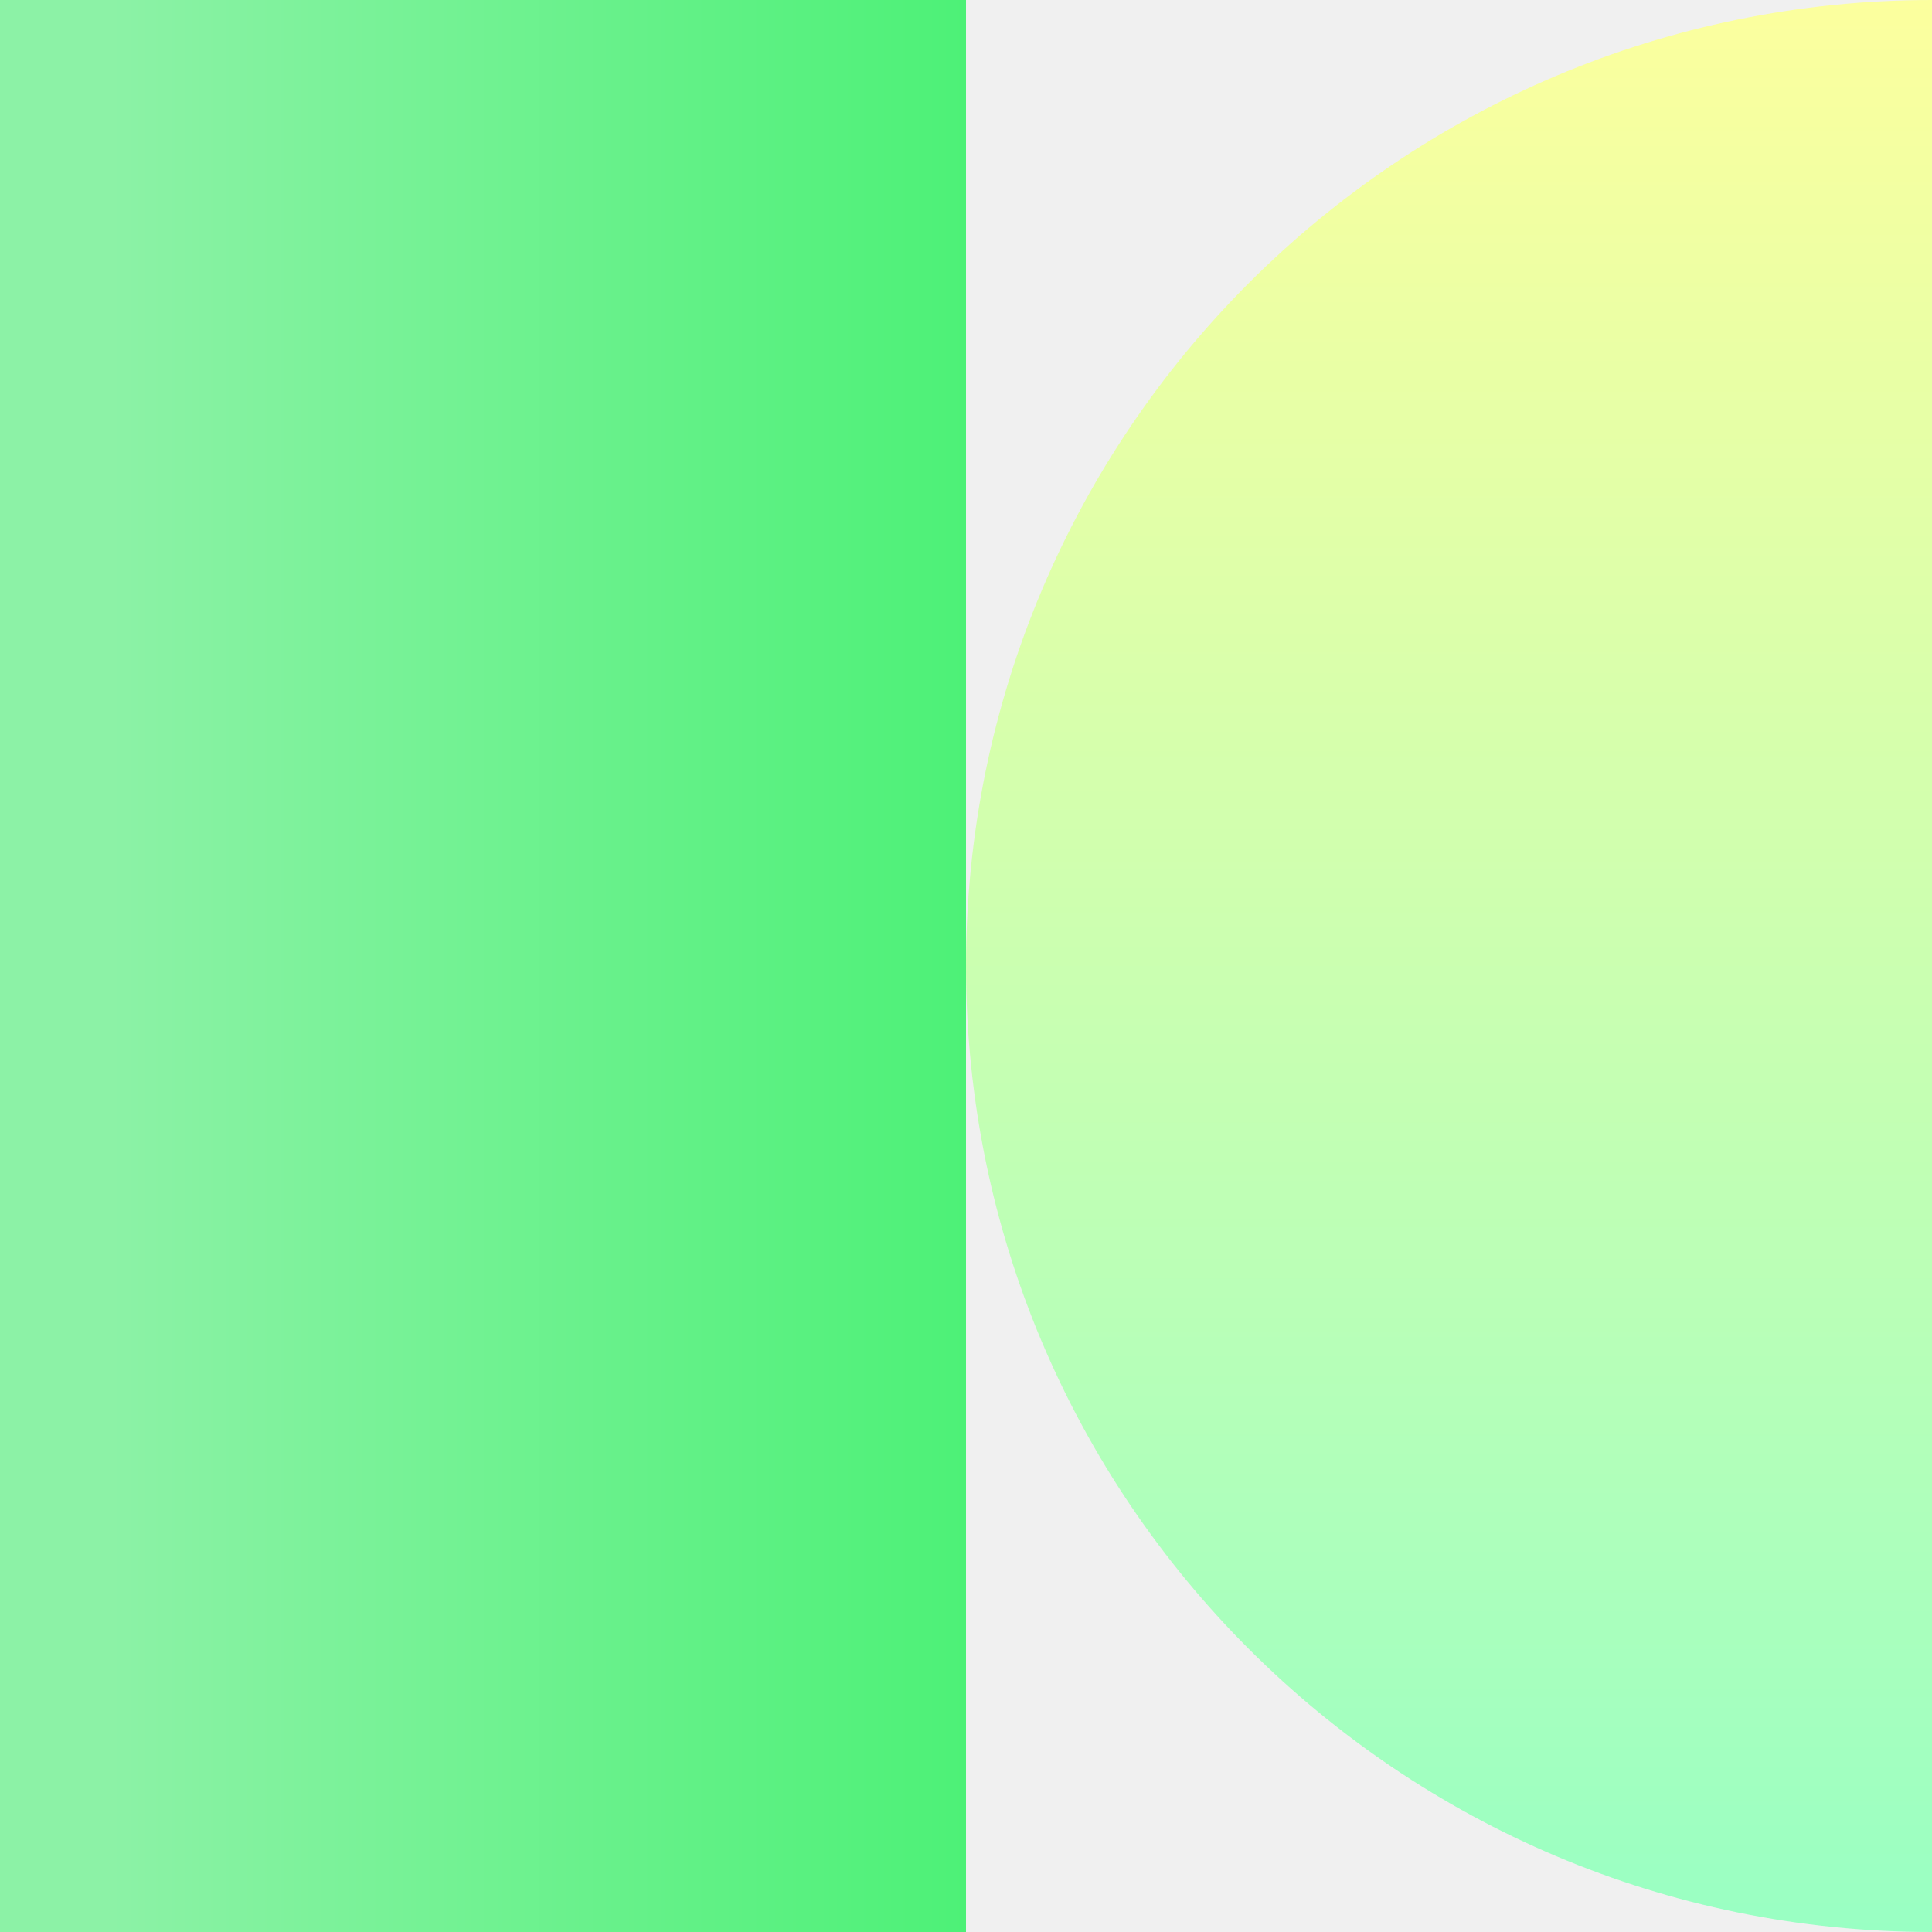
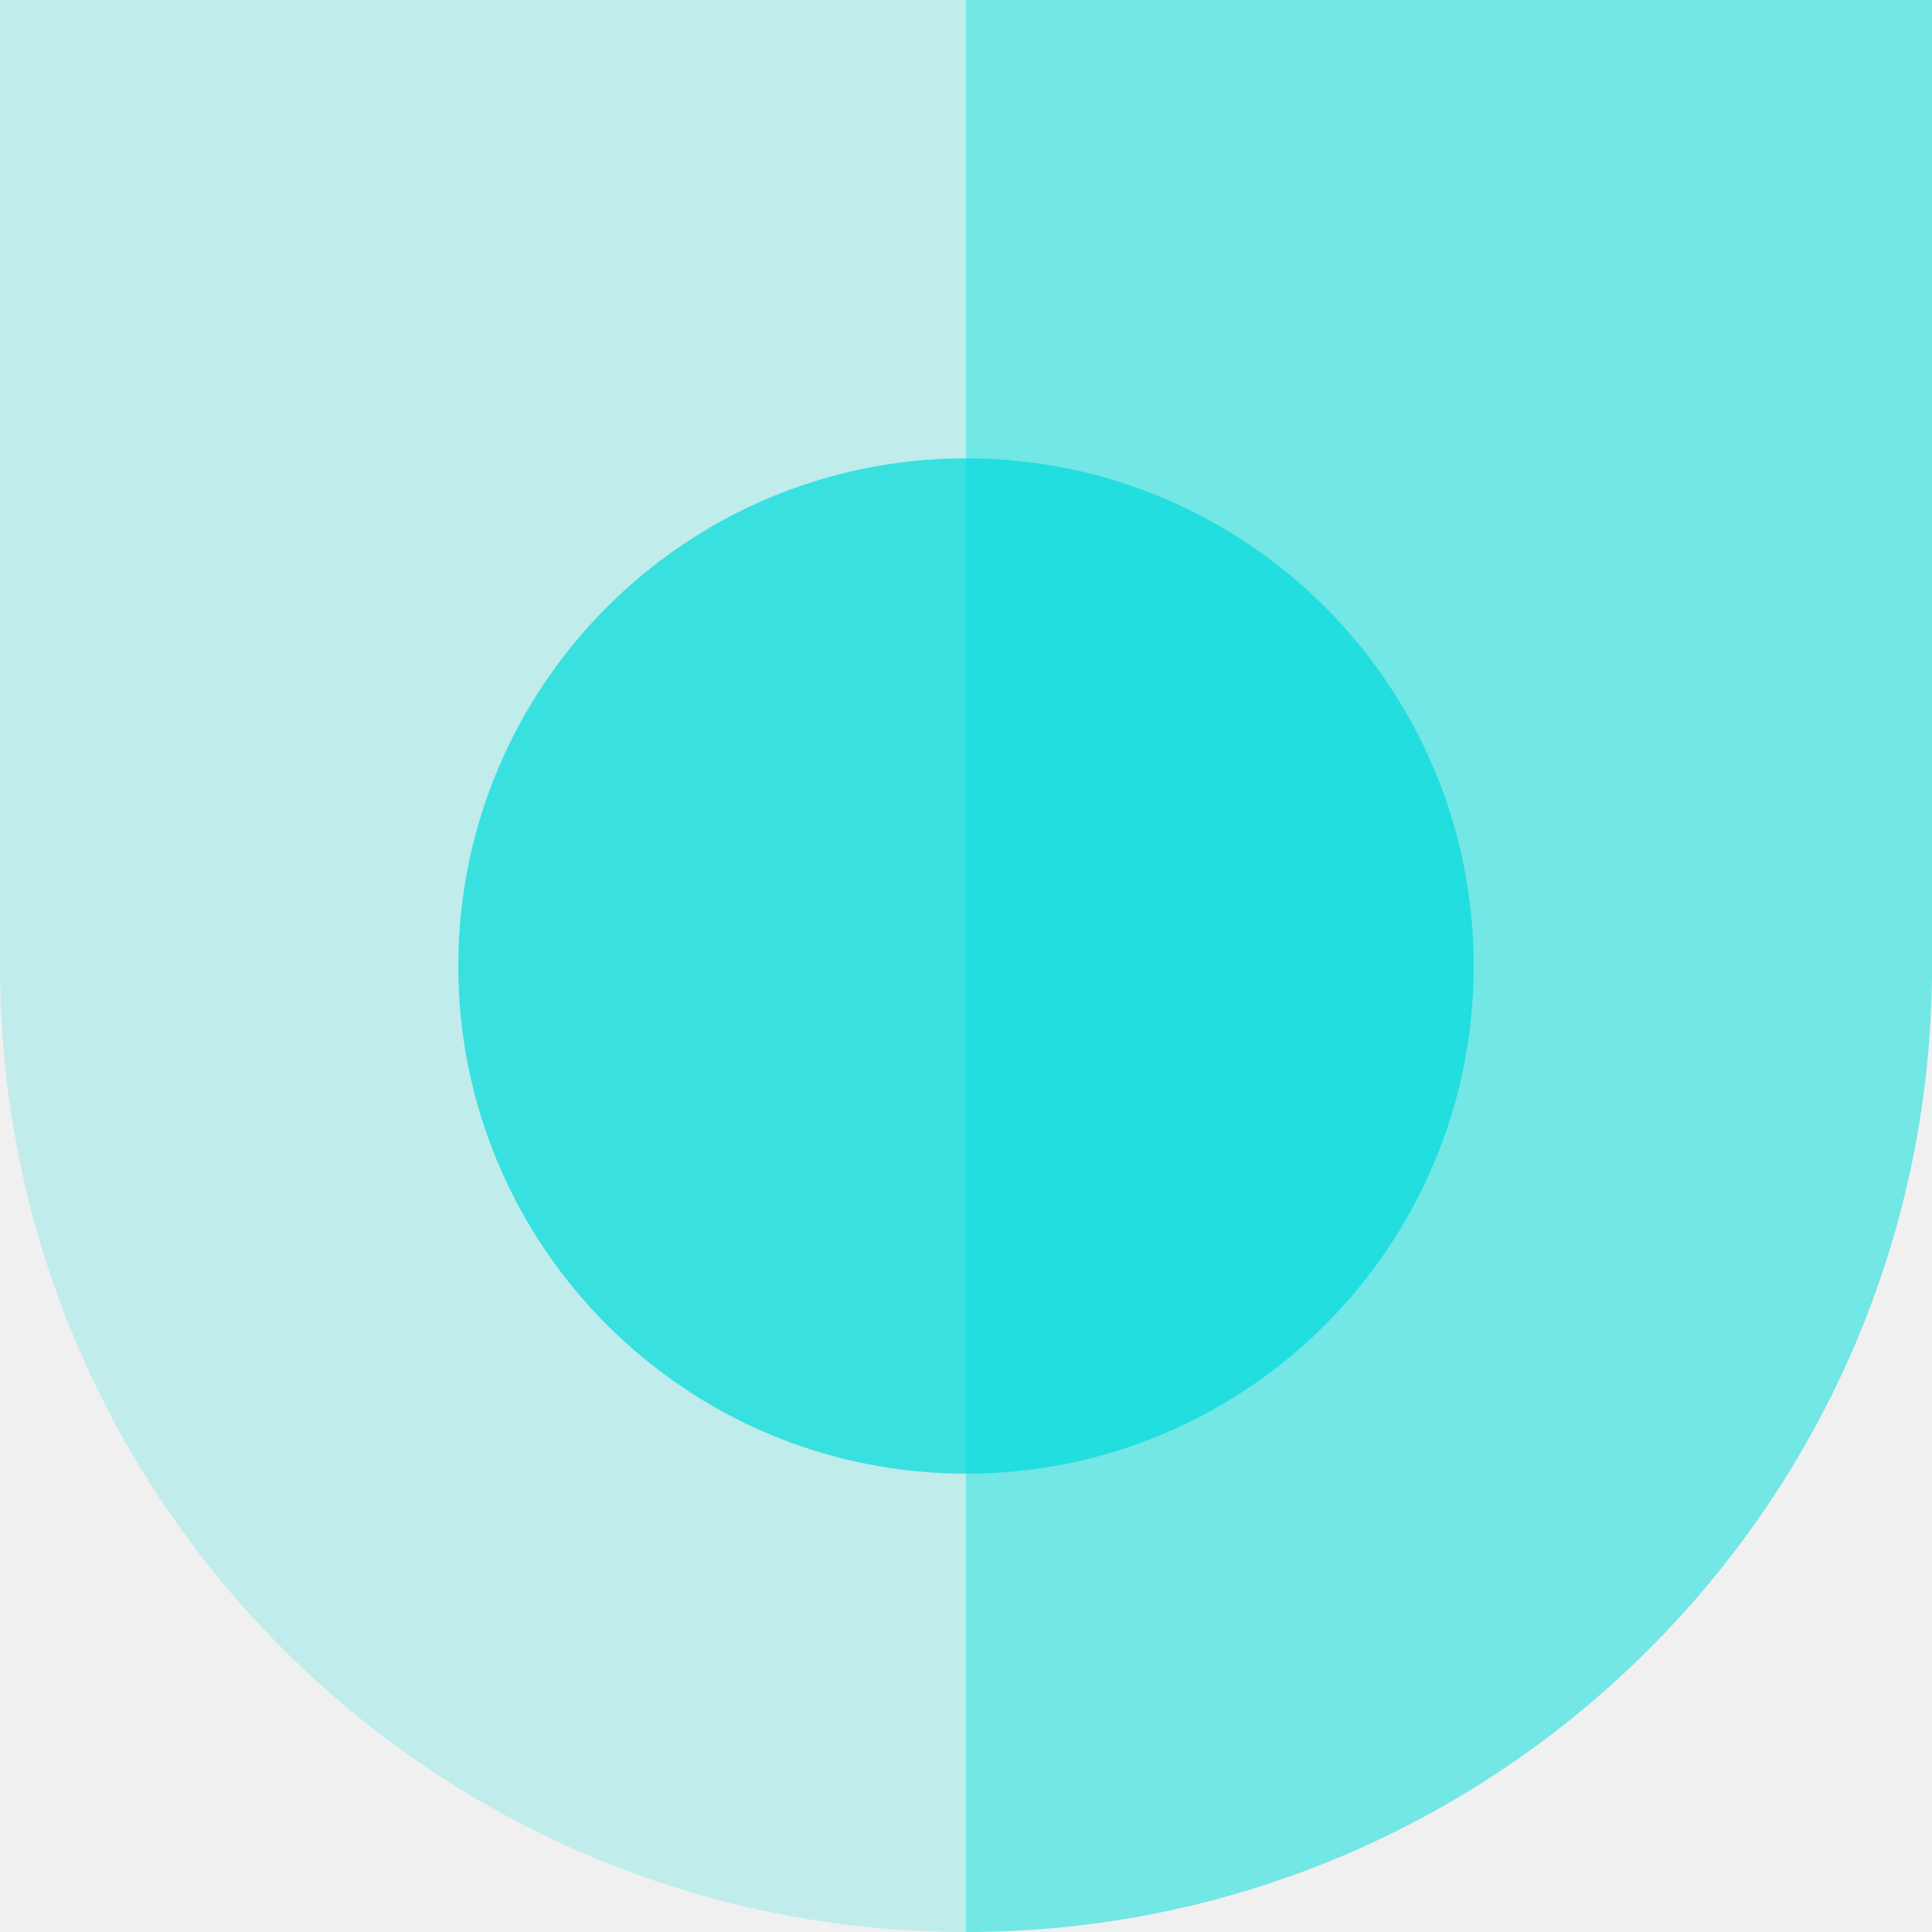
- <svg xmlns="http://www.w3.org/2000/svg" width="48" height="48" viewBox="0 0 48 48" fill="none">
-   <path d="M24 24C24 37.255 34.745 48 48 48V0C34.745 0 24 10.745 24 24Z" fill="url(#paint0_linear_feat4)" />
-   <rect width="24" height="48" fill="url(#paint1_linear_feat4)" />
+ <svg xmlns="http://www.w3.org/2000/svg" width="64" height="64" viewBox="0 0 64 64" fill="none">
+   <g clip-path="url(#clip0)">
+     <path opacity="0.2" d="M64 0L64 32C64 49.673 49.673 64 32 64C14.327 64 -2.17128e-06 49.673 -1.39876e-06 32L0 -2.79753e-06L64 0Z" fill="#00DCDC" />
+     <circle opacity="0.7" cx="32" cy="32" r="16.818" transform="rotate(90 32.0001 32)" fill="#00DCDC" />
+     <path opacity="0.4" d="M64 0L64 32C64 49.673 49.673 64 32 64L32 -1.39876e-06L64 0Z" fill="#00DCDC" />
+   </g>
  <defs>
-     <linearGradient id="paint0_linear_feat4" x1="36" y1="48" x2="36" y2="2.6272e-07" gradientUnits="userSpaceOnUse">
-       <stop stop-color="#99FFC3" />
-       <stop offset="1" stop-color="#FCFF9E" />
-     </linearGradient>
-     <linearGradient id="paint1_linear_feat4" x1="2.75" y1="23.998" x2="24" y2="23.998" gradientUnits="userSpaceOnUse">
-       <stop stop-color="#8CF2A6" />
-       <stop offset="1" stop-color="#4DF177" />
-     </linearGradient>
+     <clipPath id="clip0">
+       <rect width="64" height="64" fill="white" />
+     </clipPath>
  </defs>
</svg>
